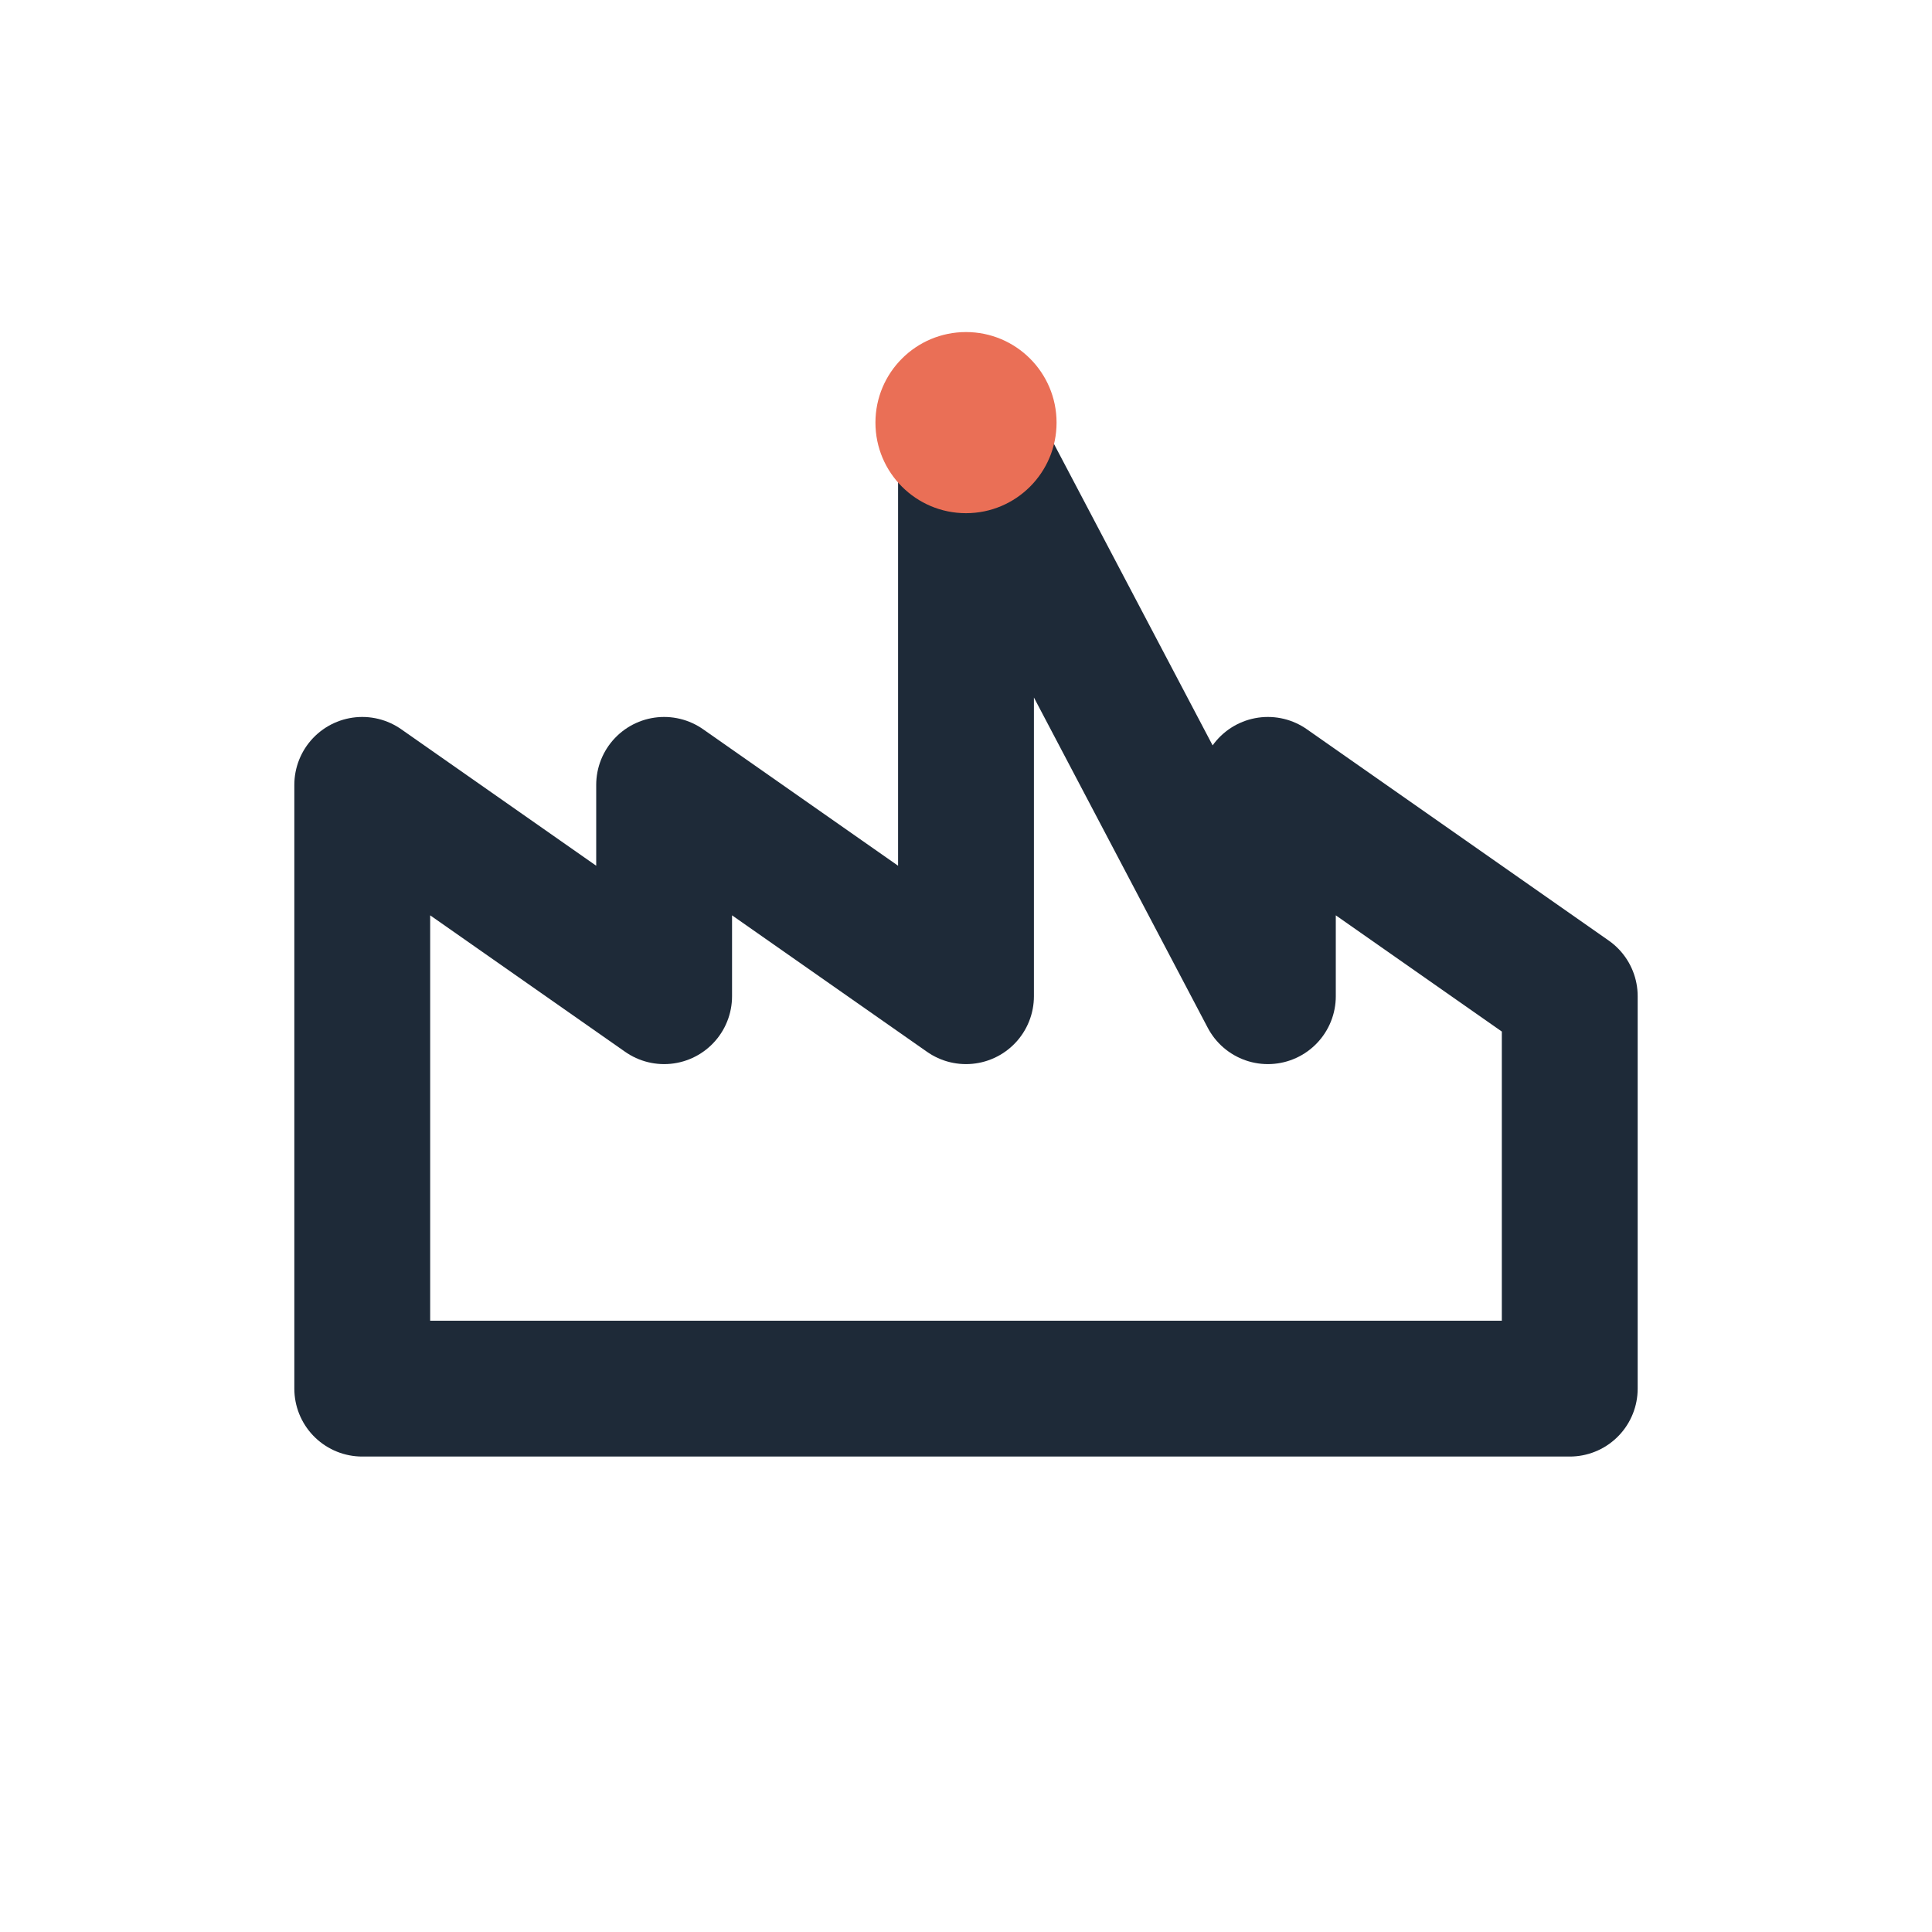
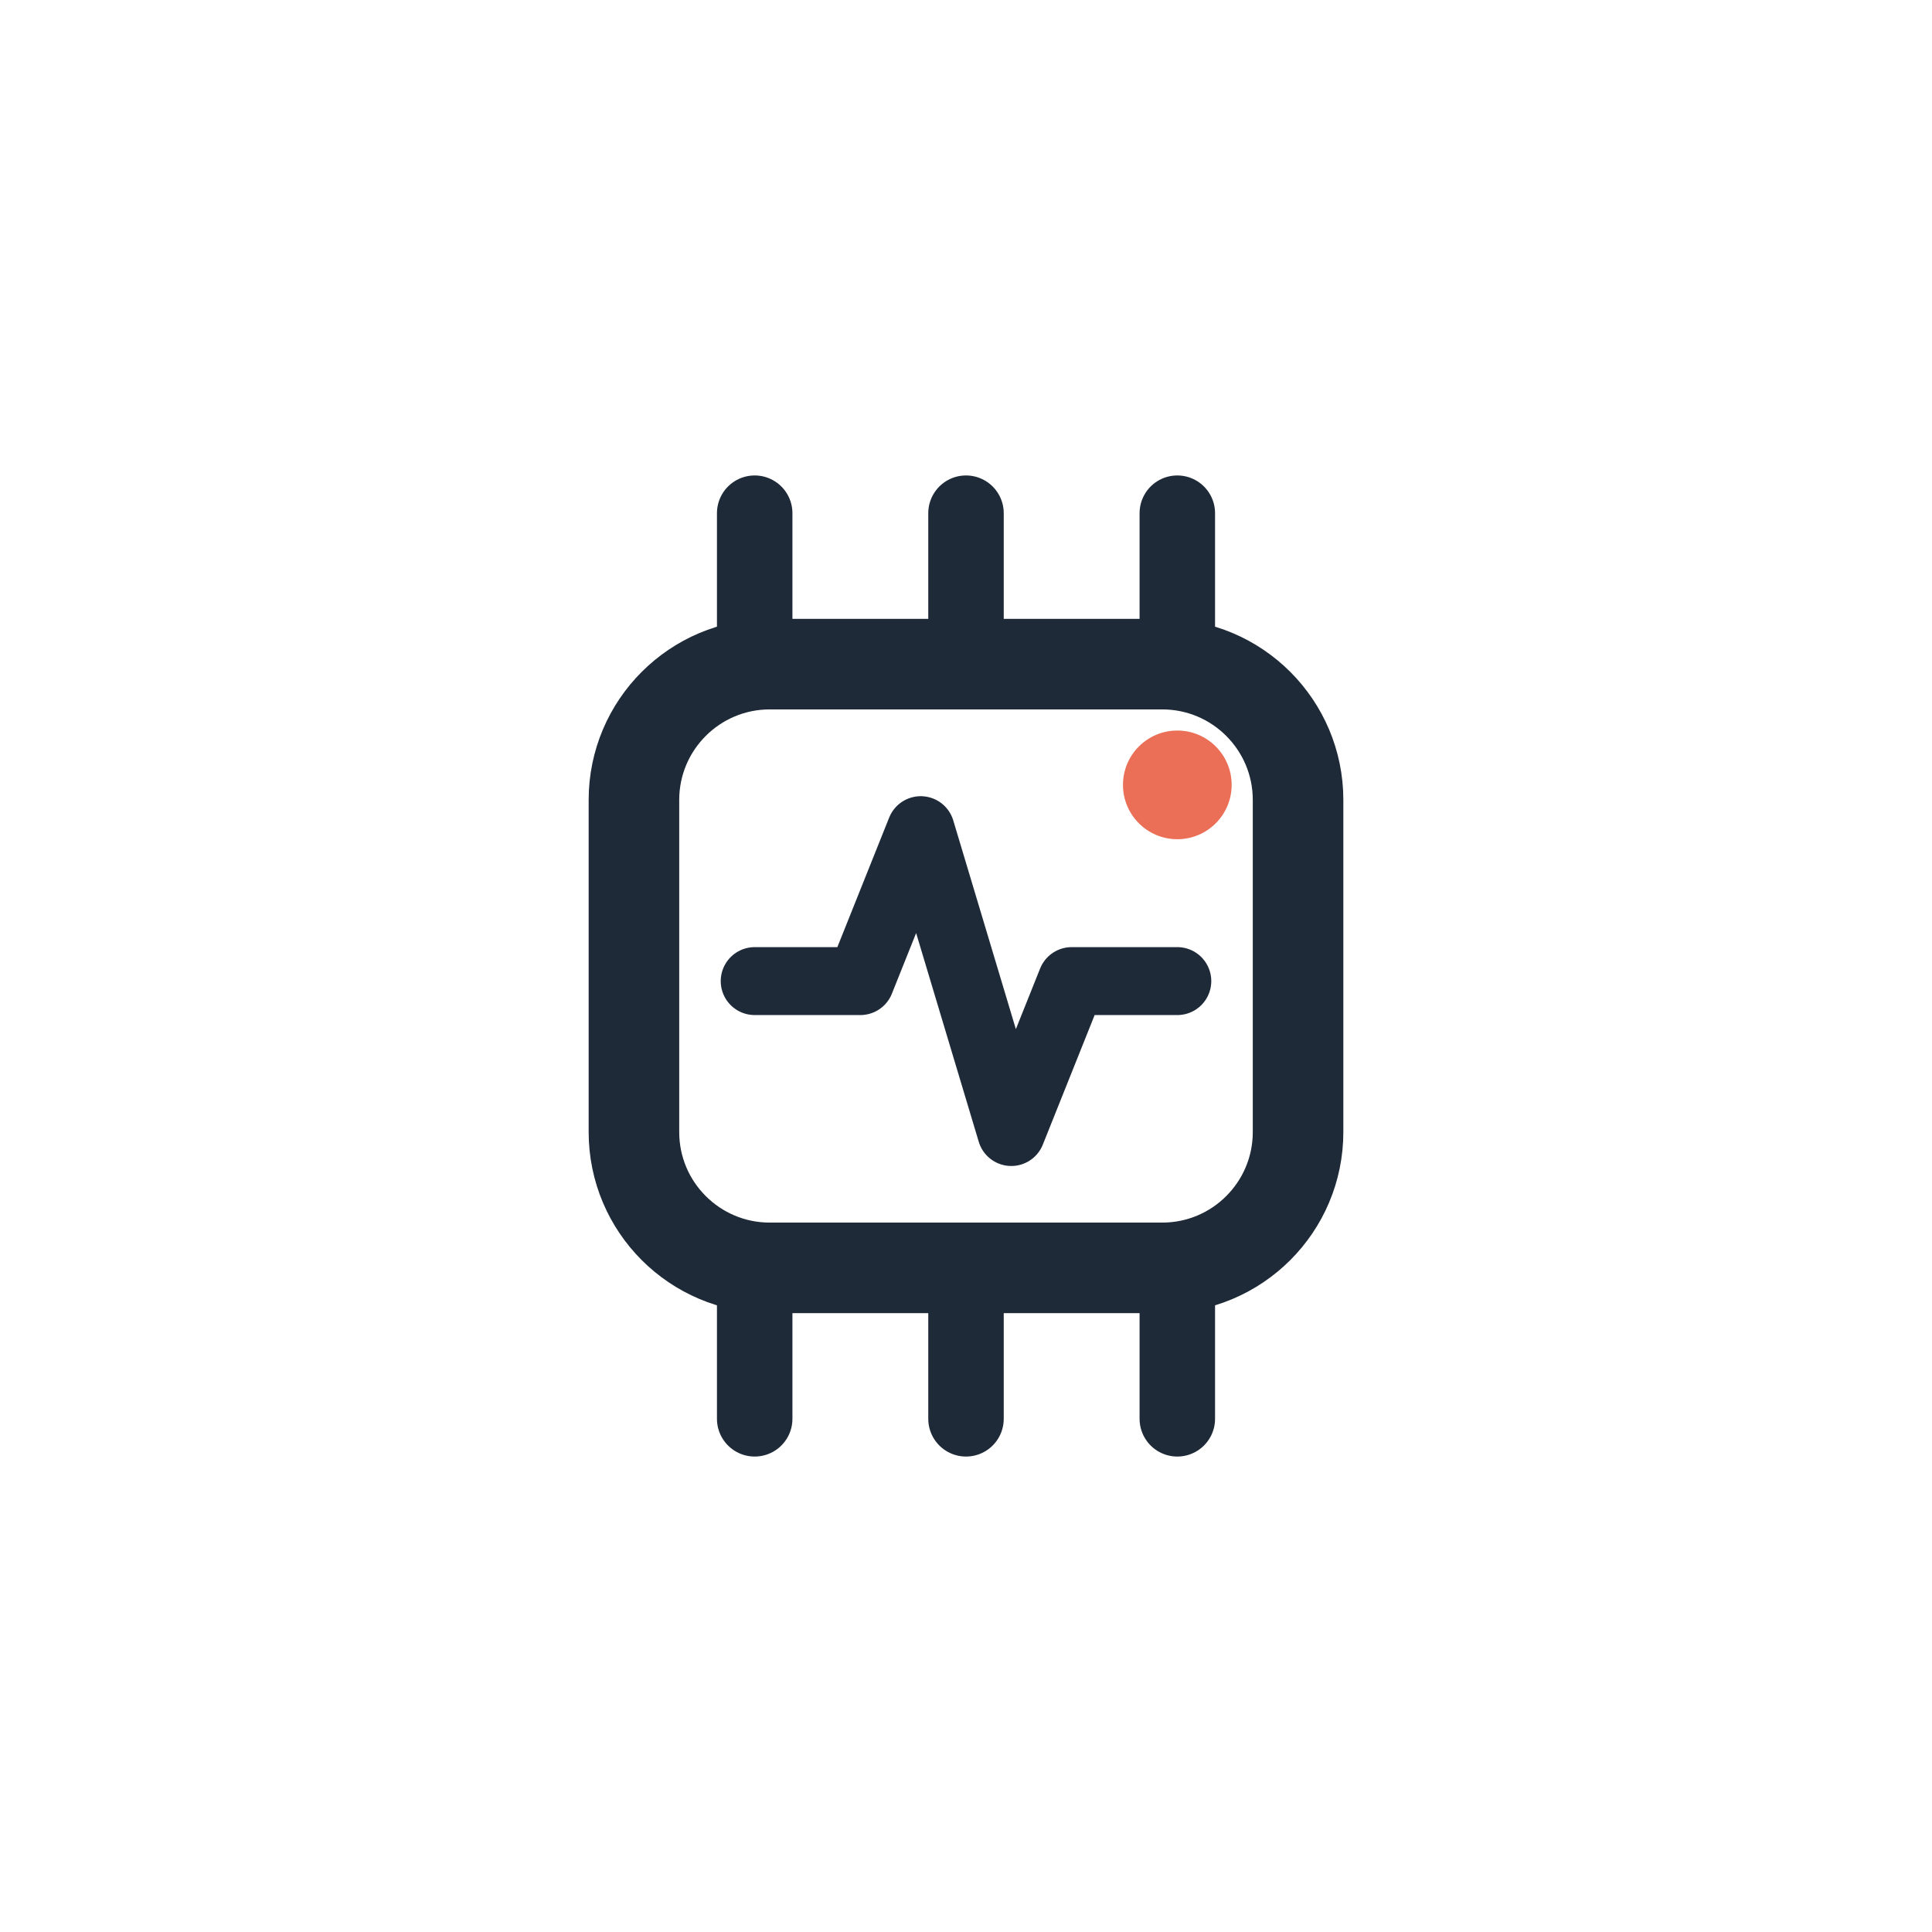
<svg xmlns="http://www.w3.org/2000/svg" viewBox="0 0 128 128" width="512" height="512">
-   <path d="M24 92 L24 52 L44 66 L44 52 L64 66 L64 28 L84 66 L84 52 L104 66 L104 92 Z" fill="none" stroke="#1e2a38" stroke-width="9" stroke-linejoin="round" stroke-linecap="round" />
-   <circle cx="64" cy="28" r="6" fill="#ea6f56" />
+   <line x1="50" y1="34" x2="50" y2="44" stroke="#1e2a38" stroke-width="5" stroke-linecap="round" />
+   <line x1="64" y1="34" x2="64" y2="44" stroke="#1e2a38" stroke-width="5" stroke-linecap="round" />
+   <line x1="78" y1="34" x2="78" y2="44" stroke="#1e2a38" stroke-width="5" stroke-linecap="round" />
+   <line x1="50" y1="84" x2="50" y2="94" stroke="#1e2a38" stroke-width="5" stroke-linecap="round" />
+   <line x1="64" y1="84" x2="64" y2="94" stroke="#1e2a38" stroke-width="5" stroke-linecap="round" />
+   <line x1="78" y1="84" x2="78" y2="94" stroke="#1e2a38" stroke-width="5" stroke-linecap="round" />
+   <rect x="42" y="44" width="44" height="40" rx="9" stroke="#1e2a38" stroke-width="6" fill="none" />
+   <path d="M50 65 L57 65 L61 55 L67 75 L71 65 L78 65" stroke="#1e2a38" stroke-width="4.5" stroke-linecap="round" stroke-linejoin="round" fill="none" />
+   <circle cx="78" cy="52" r="3.6" fill="#ea6f56" />
</svg>
